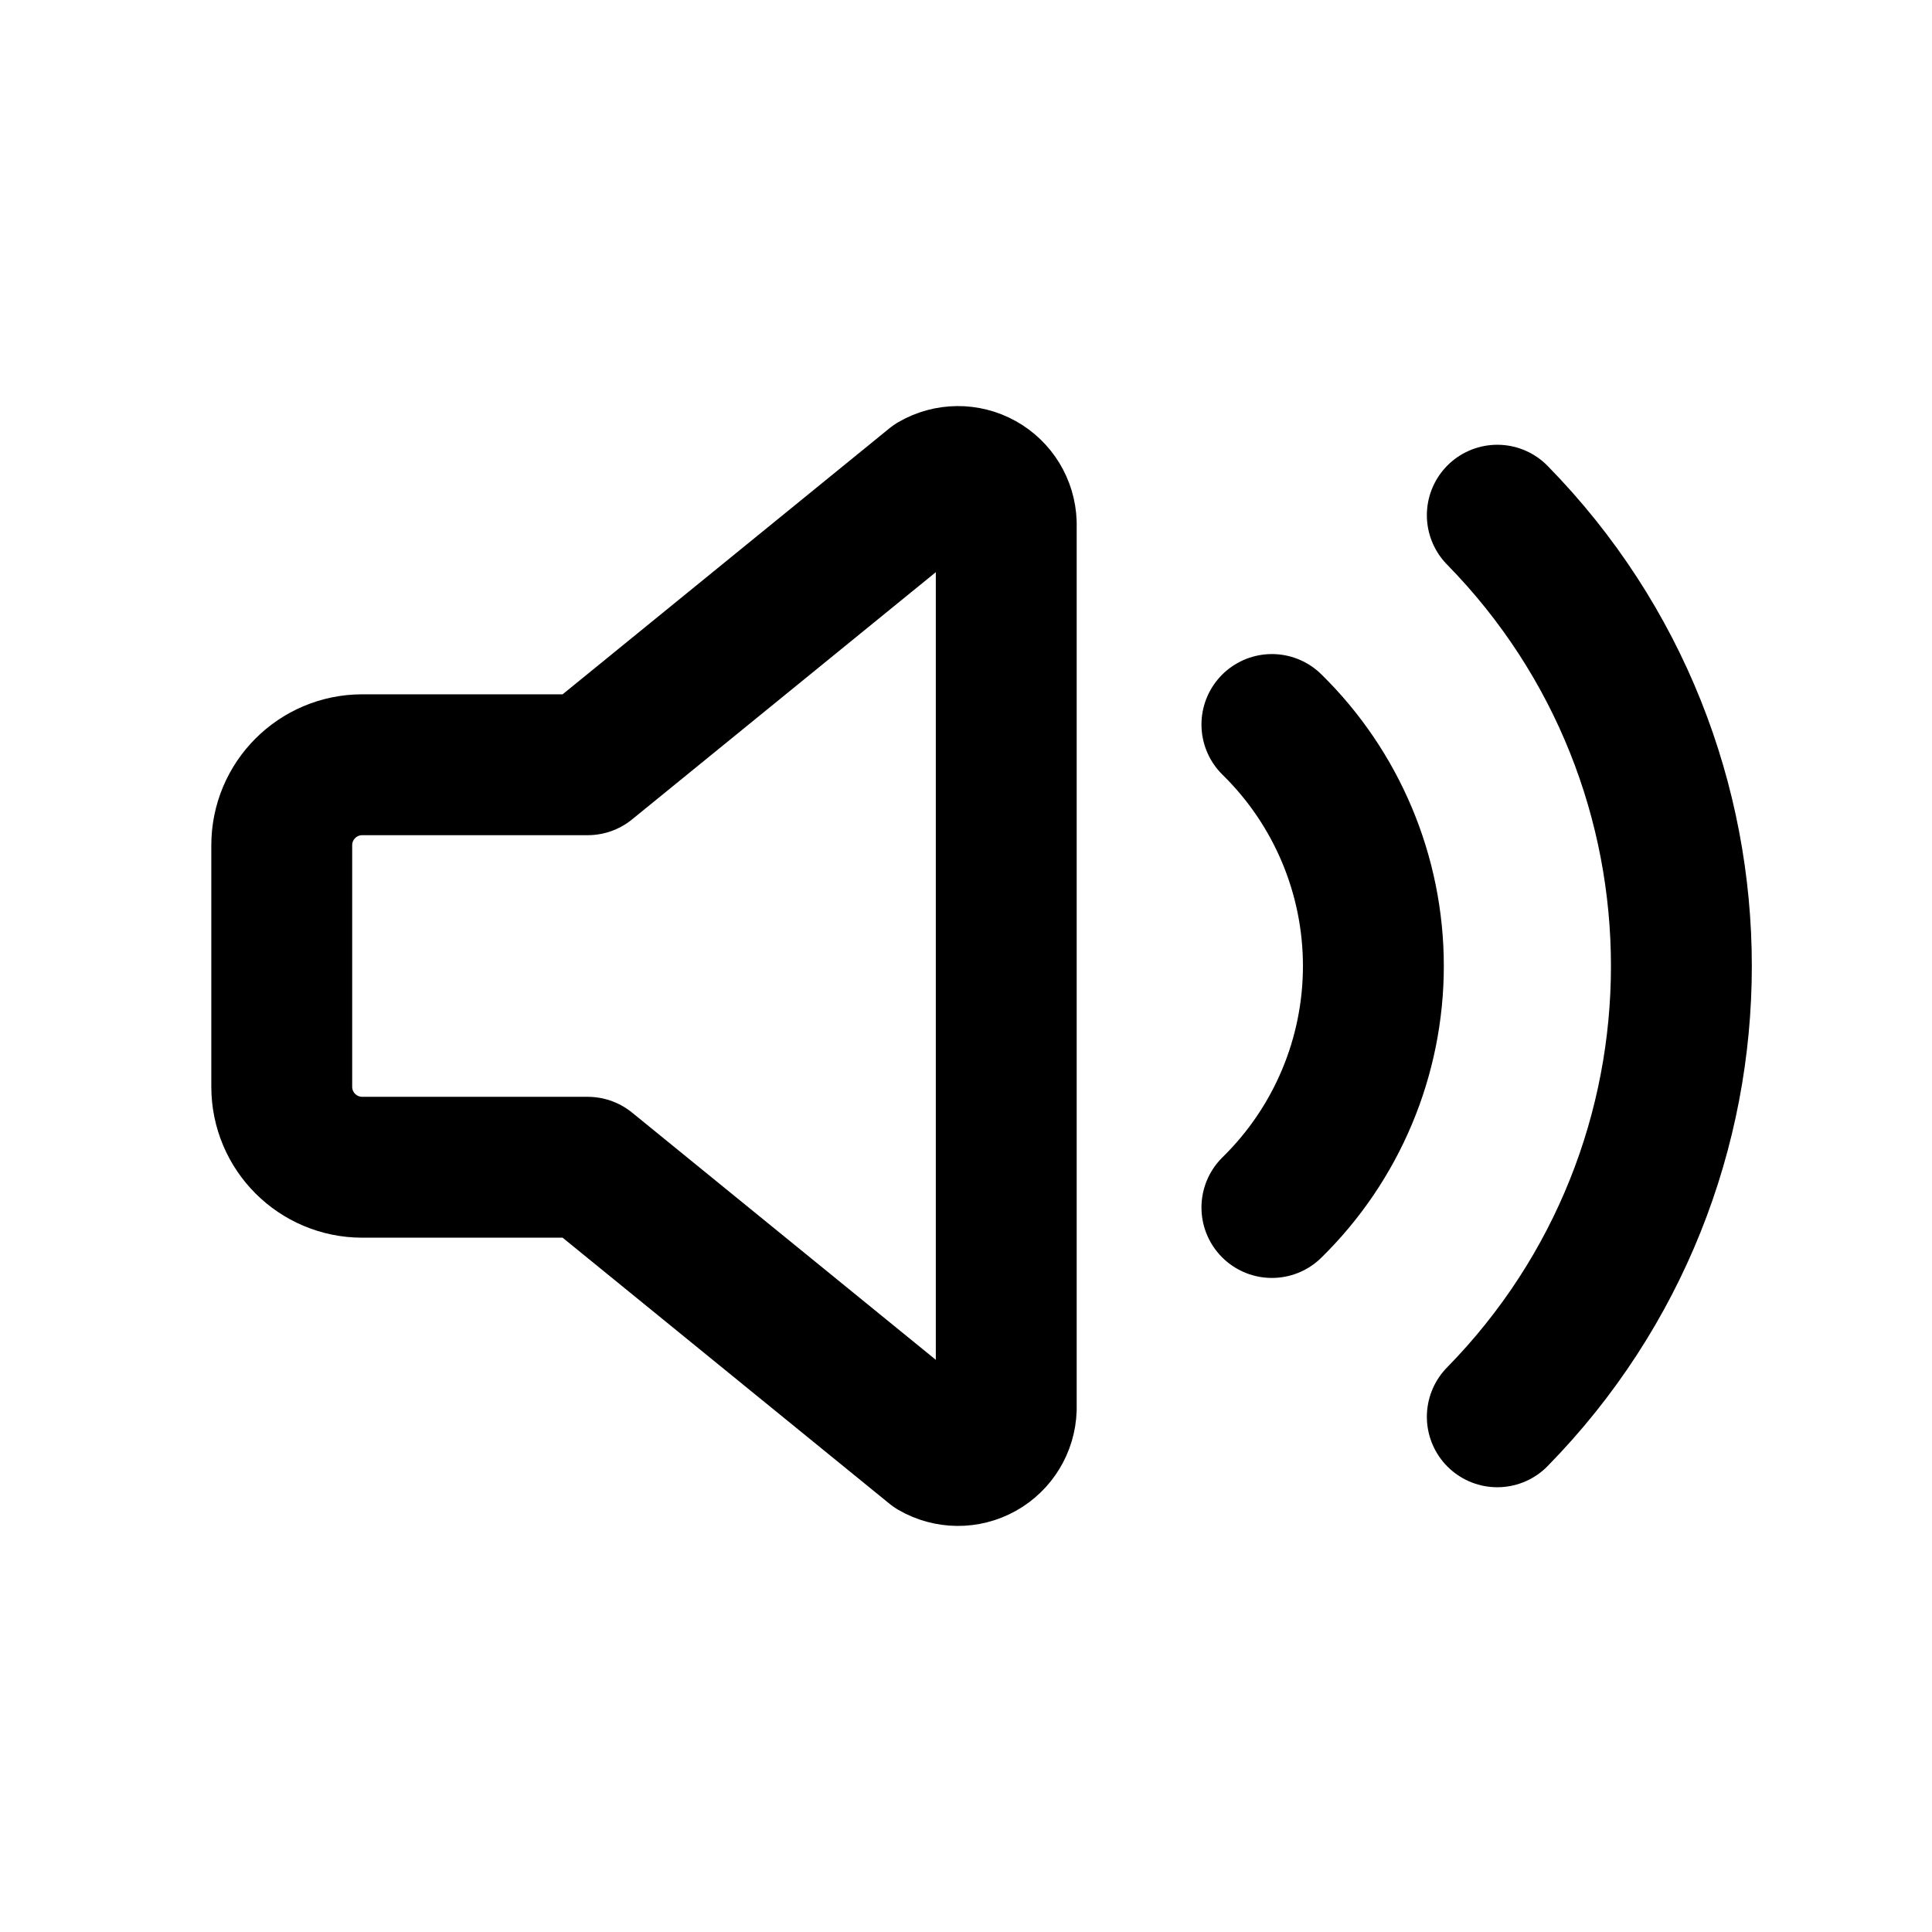
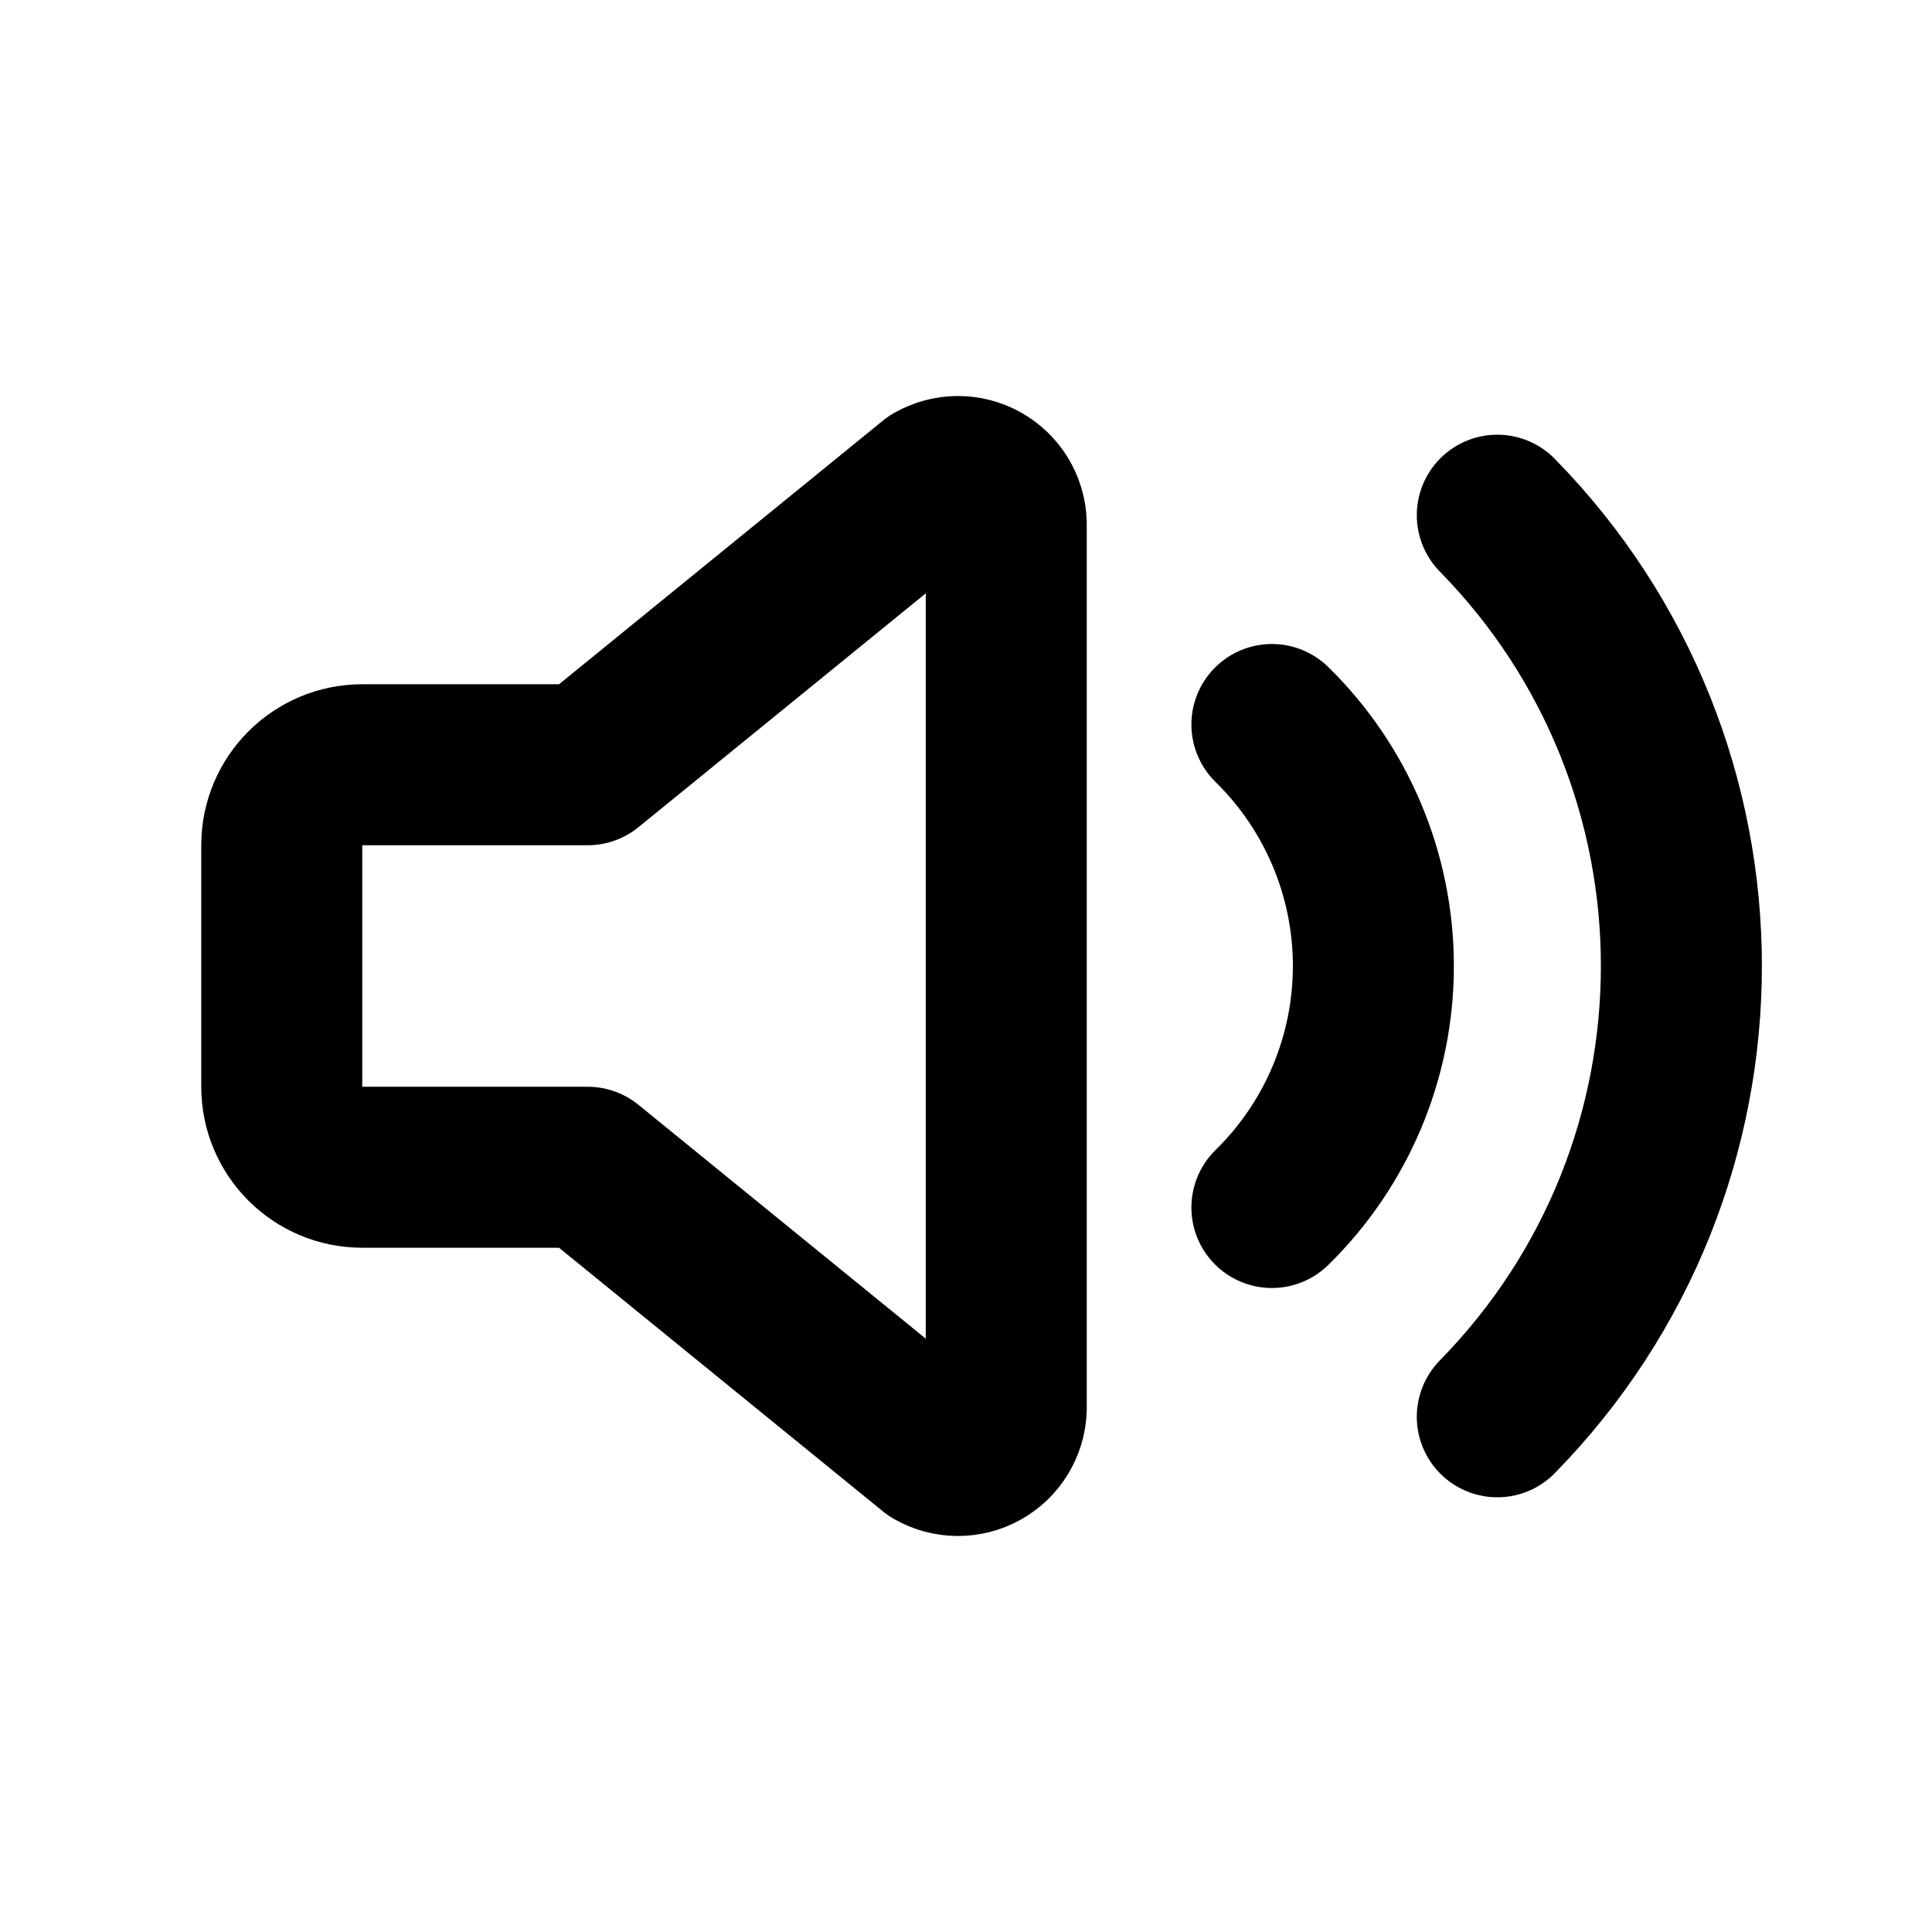
- <svg xmlns="http://www.w3.org/2000/svg" width="16" height="16" viewBox="0 0 24 24" fill="none" stroke="currentColor" stroke-width="1.75" stroke-linecap="round" stroke-linejoin="round" class="vol-icon">
+ <svg xmlns="http://www.w3.org/2000/svg" width="16" height="16" viewBox="0 0 24 24" fill="none" stroke="currentColor" stroke-width="2" stroke-linecap="round" stroke-linejoin="round" class="vol-icon">
  <path d="M4.5 9.5h2.8L11.6 6a.6.6 0 0 1 .9.5v11a.6.6 0 0 1-.9.5l-4.3-3.5H4.5a1 1 0 0 1-1-1v-3a1 1 0 0 1 1-1Z" />
  <path d="M15.8 9a4.2 4.2 0 0 1 0 6M18.6 6.4a8 8 0 0 1 0 11.2" />
</svg>
